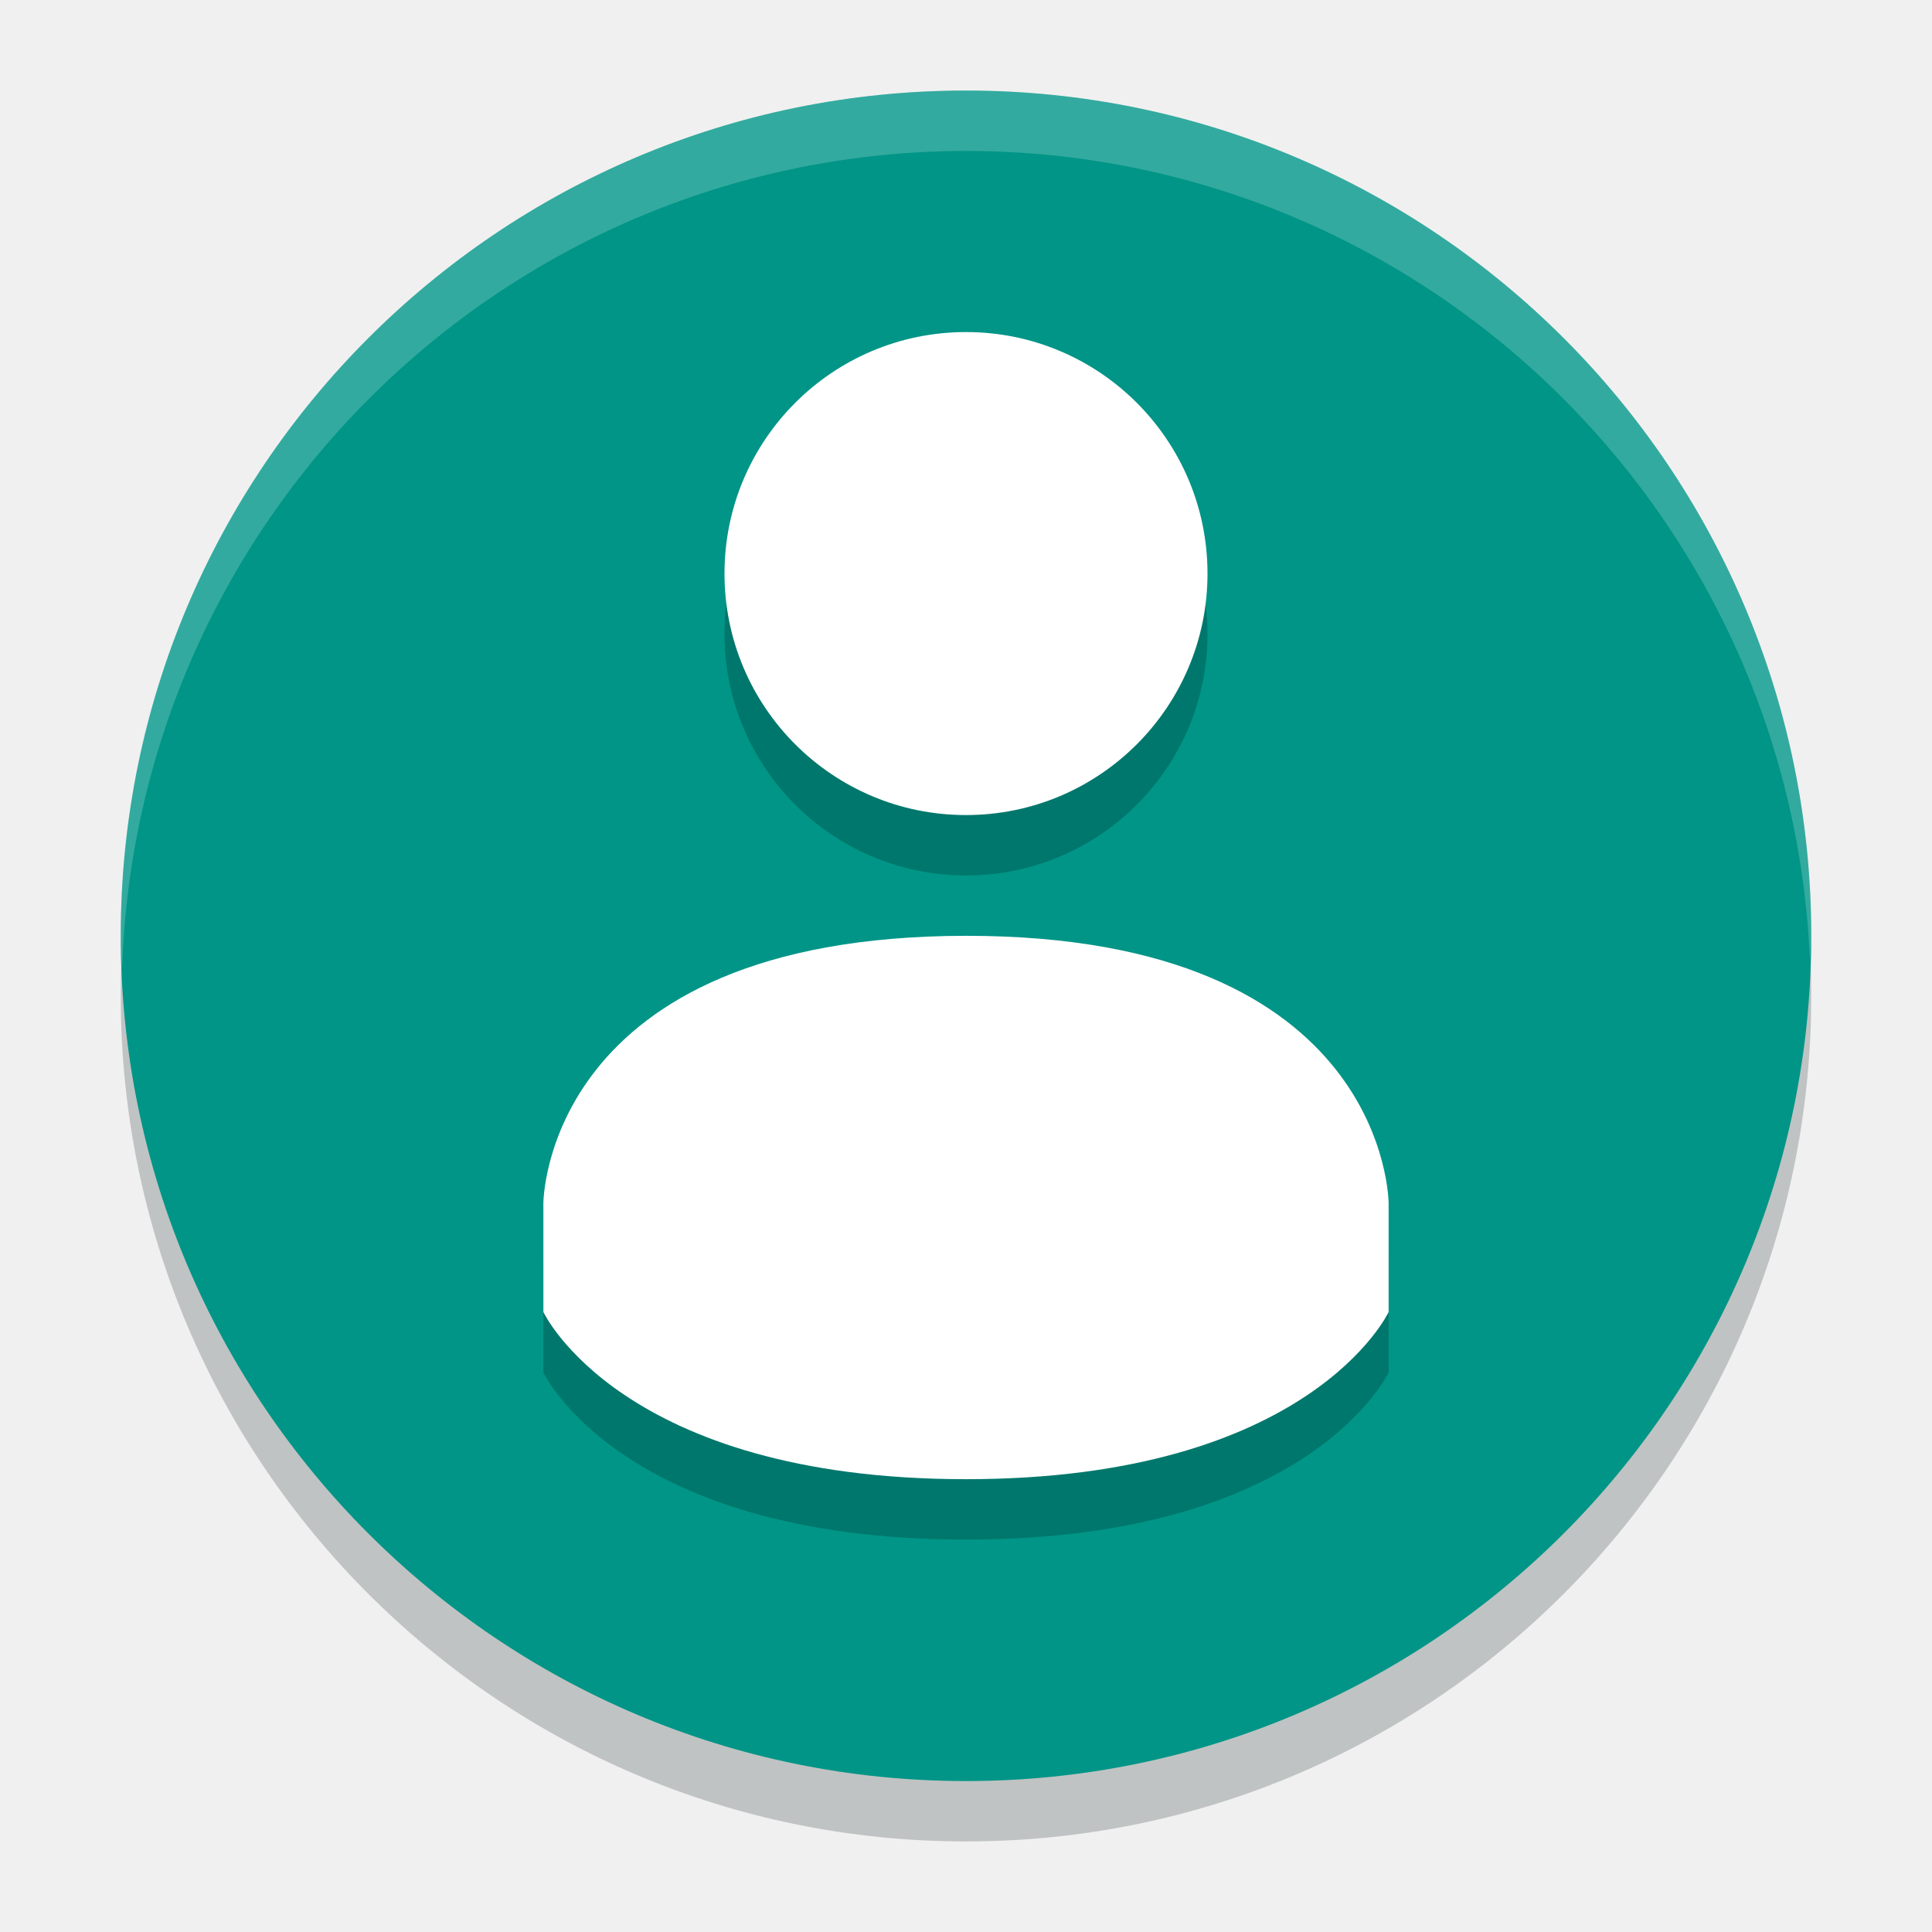
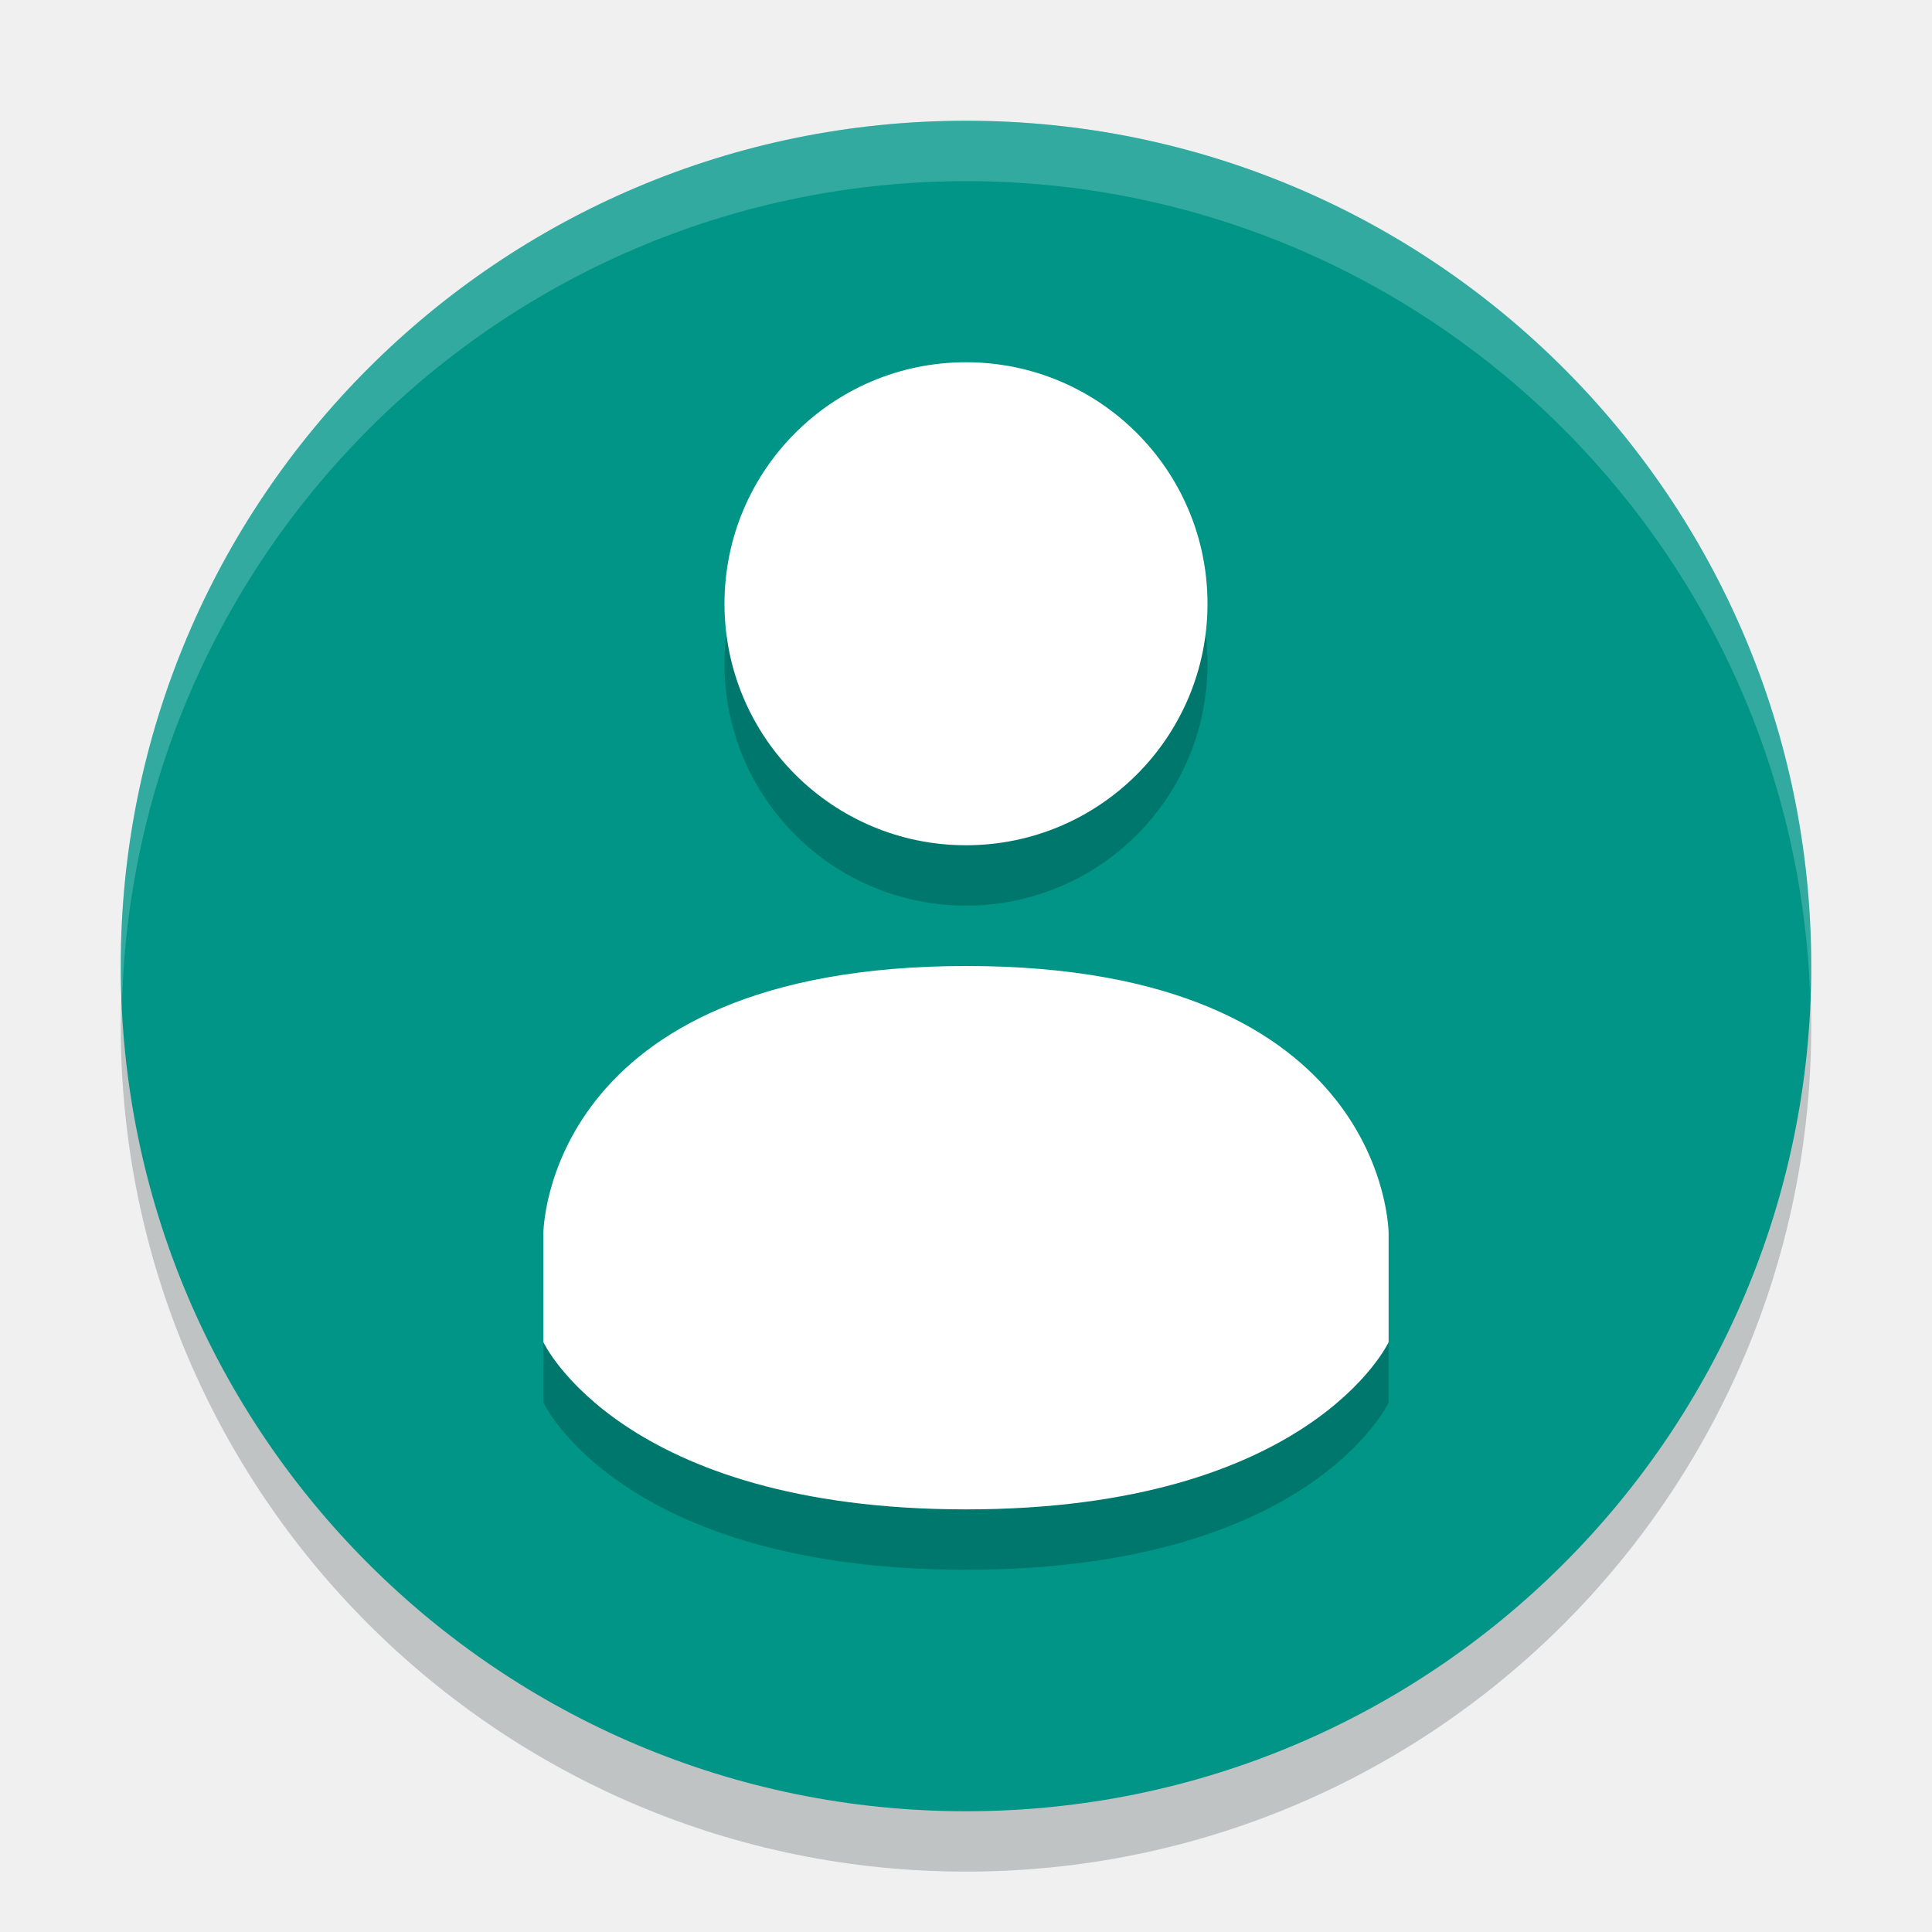
- <svg xmlns="http://www.w3.org/2000/svg" width="128" height="128" viewBox="0 0 128 128" id="svg2" version="1.1">
-   <defs id="defs4">
-     <linearGradient id="linearGradient4561" x1="24" x2="44" y1="24" y2="24" gradientTransform="matrix(2.6,0,0,2.66668,1.6,922.3621)" gradientUnits="userSpaceOnUse">
-       <stop offset="0" id="stop2" />
-       <stop offset="1" stop-opacity="0" id="stop4" />
-     </linearGradient>
-   </defs>
-   <g id="layer1" transform="translate(0,-924.3622)">
-     <circle style="opacity:0.2;fill:#00100f;stroke-width:4" cx="64" cy="990.362" r="56" id="circle2" />
-     <circle style="fill:#009587;stroke-width:4" cx="64" cy="986.362" r="56" id="circle4" />
-     <g style="opacity:0.2" transform="matrix(4,0,0,4,0,926.3622)" id="g10">
-       <path d="m 16,6 c -2.21,0 -4,1.791 -4,4 0,2.209 1.79,4 4,4 2.21,0 4,-1.791 4,-4 0,-2.209 -1.79,-4 -4,-4 z" id="path6" />
-       <path d="m 16,16 c -6.999,0.004 -7,4.431 -7,4.431 v 1.8 c 0,0 1.292,2.769 7,2.769 5.708,0 7,-2.769 7,-2.769 v -1.8 c 0,0 0,-4.434 -6.999,-4.431 z" id="path8" />
-     </g>
-     <g id="g16" transform="matrix(4,0,0,4,0,922.3622)">
-       <path style="fill:#ffffff" d="m 16,6 c -2.21,0 -4,1.791 -4,4 0,2.209 1.79,4 4,4 2.21,0 4,-1.791 4,-4 0,-2.209 -1.79,-4 -4,-4 z" id="path12" />
-       <path style="fill:#ffffff" d="m 16,16 c -6.999,0.004 -7,4.431 -7,4.431 v 1.8 c 0,0 1.292,2.769 7,2.769 5.708,0 7,-2.769 7,-2.769 v -1.8 c 0,0 0,-4.434 -6.999,-4.431 z" id="path14" />
-     </g>
-     <path style="opacity:0.2;fill:#ffffff;stroke-width:4" d="M 64,930.362 A 56,56 0 0 0 8,986.362 56,56 0 0 0 8.086,988.706 56,56 0 0 1 64,934.362 a 56,56 0 0 1 55.914,53.656 56,56 0 0 0 0.086,-1.656 56,56 0 0 0 -56,-56 z" id="path18" />
+ <svg xmlns="http://www.w3.org/2000/svg" width="32" height="32" version="1">
+   <circle style="opacity:0.2;fill:#00100f" cx="16" cy="17" r="14" />
+   <circle style="fill:#009587" cx="16" cy="16" r="14" />
+   <g style="opacity:0.2" transform="translate(0,1)">
+     <path d="m 16,6 c -2.21,0 -4,1.791 -4,4 0,2.209 1.79,4 4,4 2.21,0 4,-1.791 4,-4 0,-2.209 -1.79,-4 -4,-4 z" />
+     <path d="m 16,16 c -6.999,0.004 -7,4.431 -7,4.431 v 1.8 c 0,0 1.292,2.769 7,2.769 5.708,0 7,-2.769 7,-2.769 v -1.8 c 0,0 0,-4.434 -6.999,-4.431 z" />
  </g>
+   <g>
+     <path style="fill:#ffffff" d="m 16,6 c -2.21,0 -4,1.791 -4,4 0,2.209 1.79,4 4,4 2.21,0 4,-1.791 4,-4 0,-2.209 -1.79,-4 -4,-4 z" />
+     <path style="fill:#ffffff" d="m 16,16 c -6.999,0.004 -7,4.431 -7,4.431 v 1.8 c 0,0 1.292,2.769 7,2.769 5.708,0 7,-2.769 7,-2.769 v -1.8 c 0,0 0,-4.434 -6.999,-4.431 z" />
+   </g>
+   <path style="fill:#ffffff;opacity:0.2" d="M 16 2 A 14 14 0 0 0 2 16 A 14 14 0 0 0 2.021 16.586 A 14 14 0 0 1 16 3 A 14 14 0 0 1 29.979 16.414 A 14 14 0 0 0 30 16 A 14 14 0 0 0 16 2 z" />
</svg>
